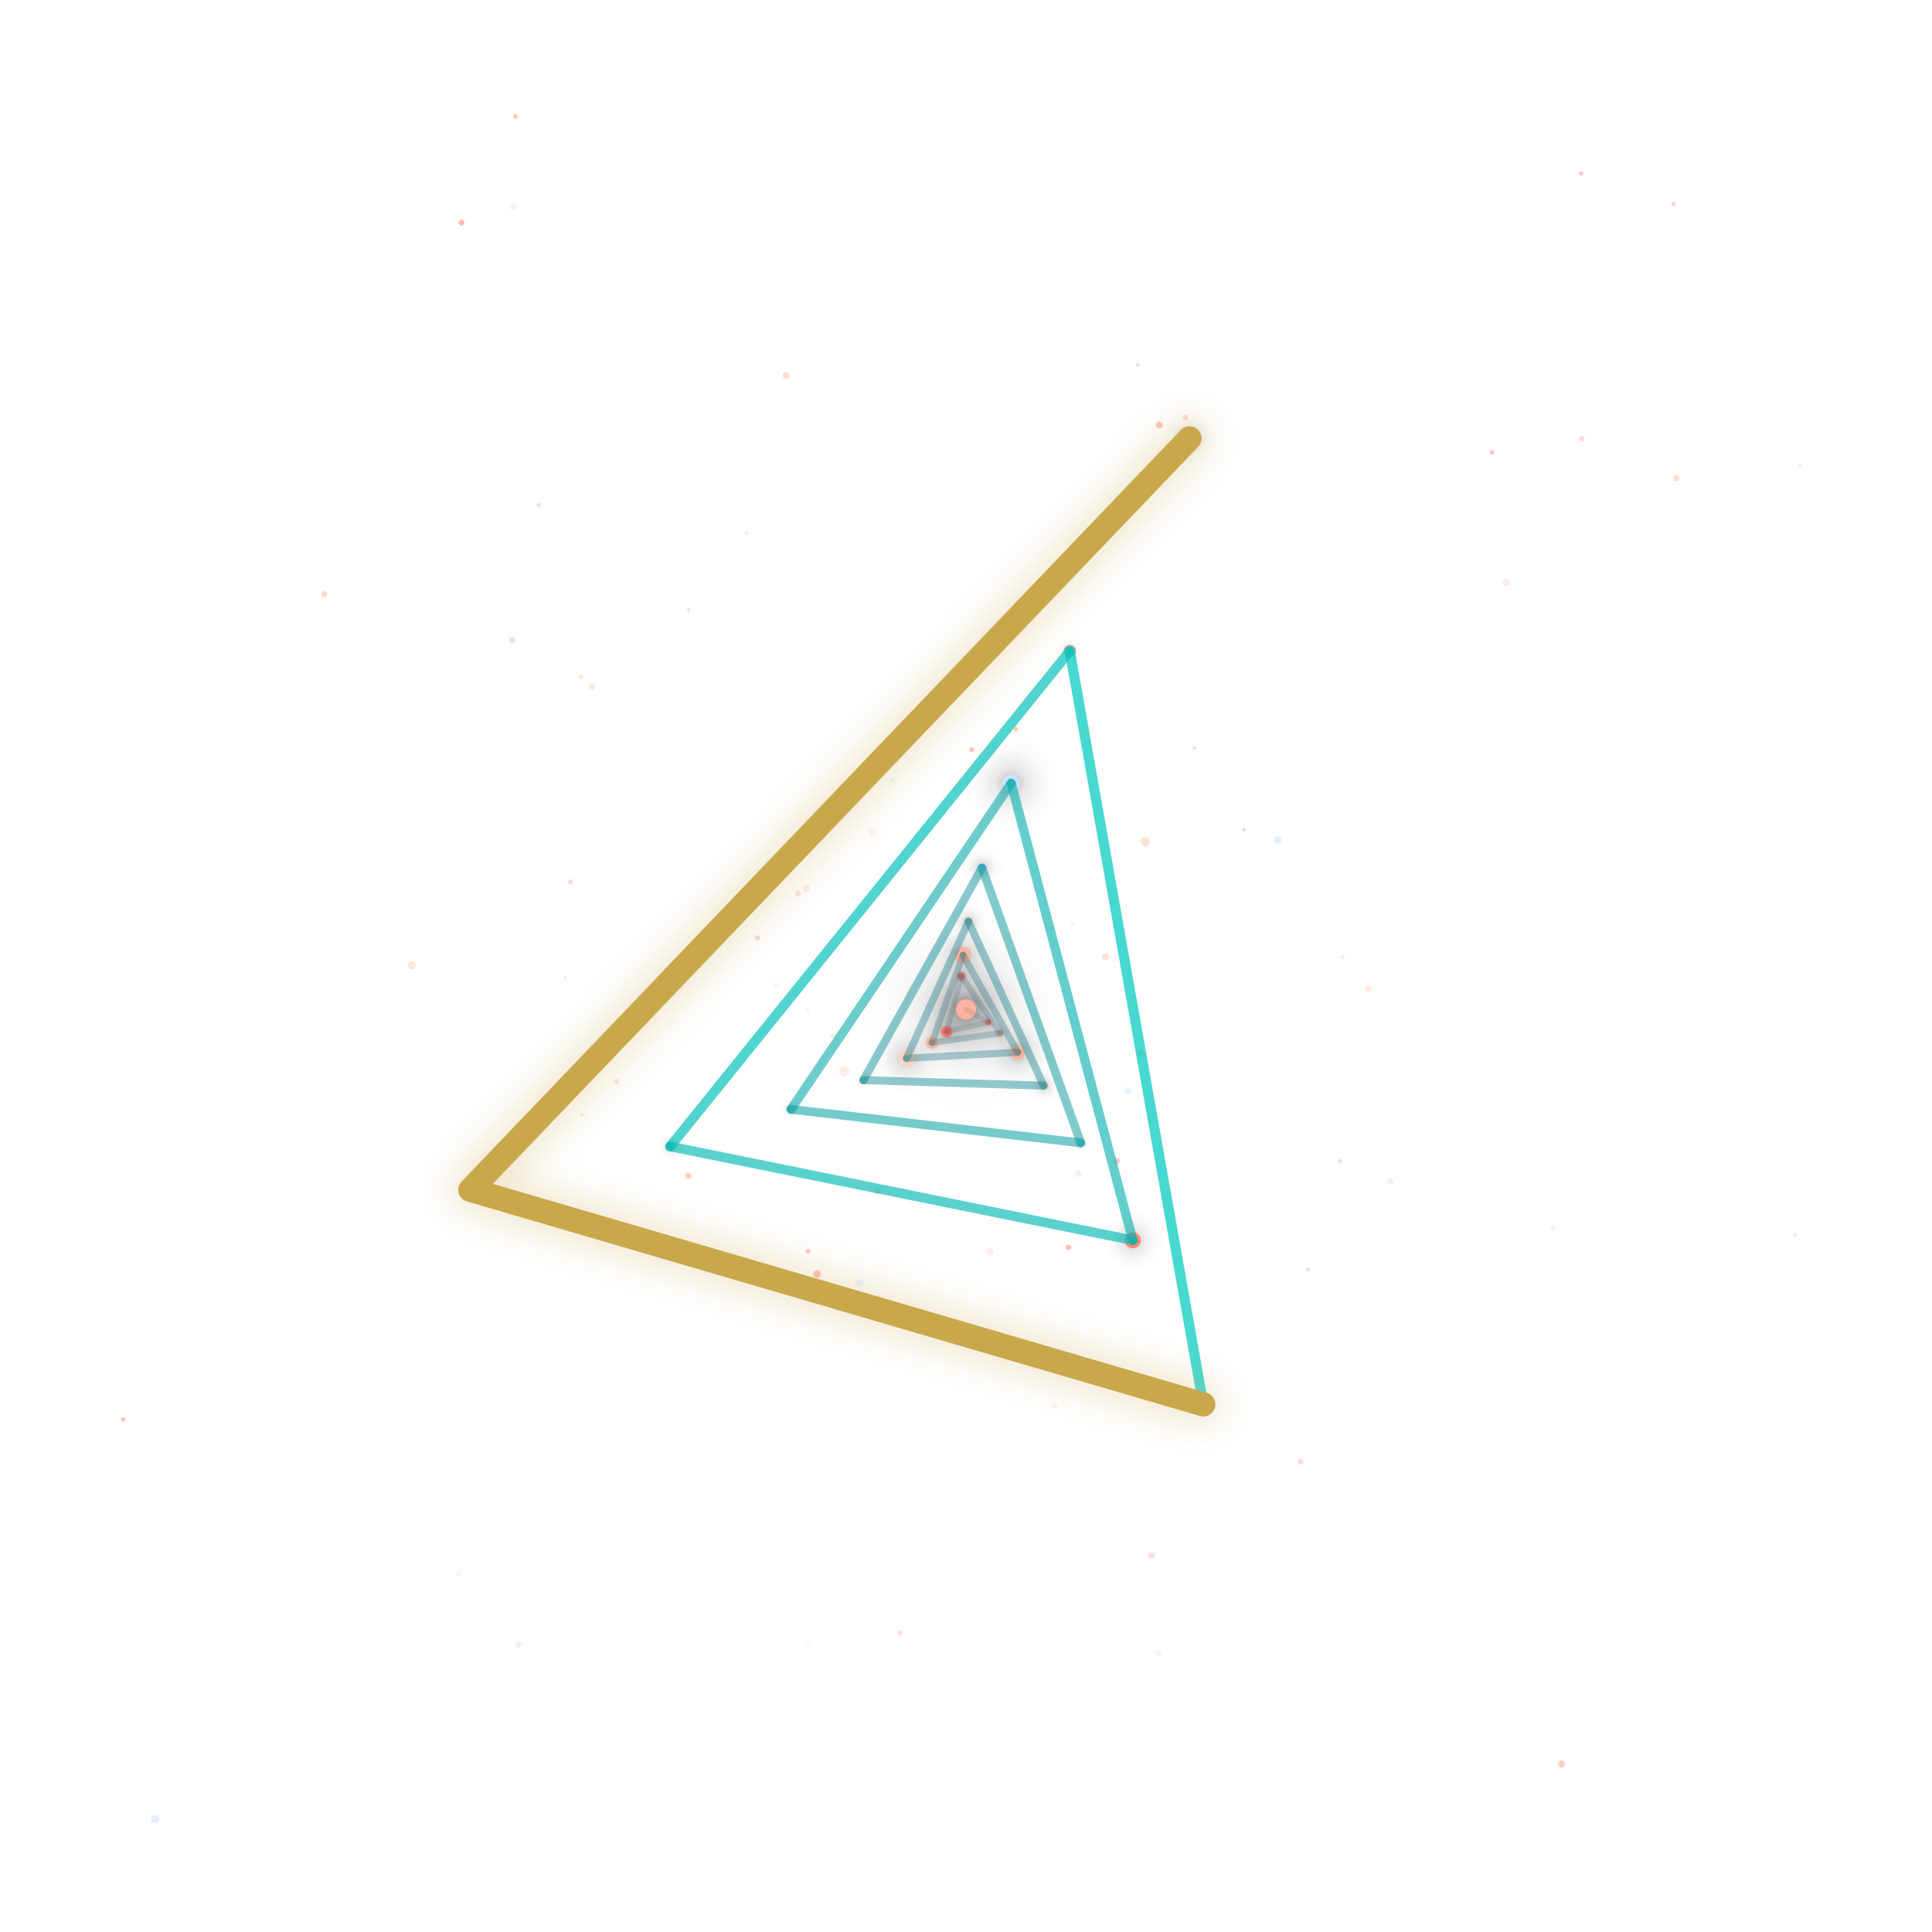
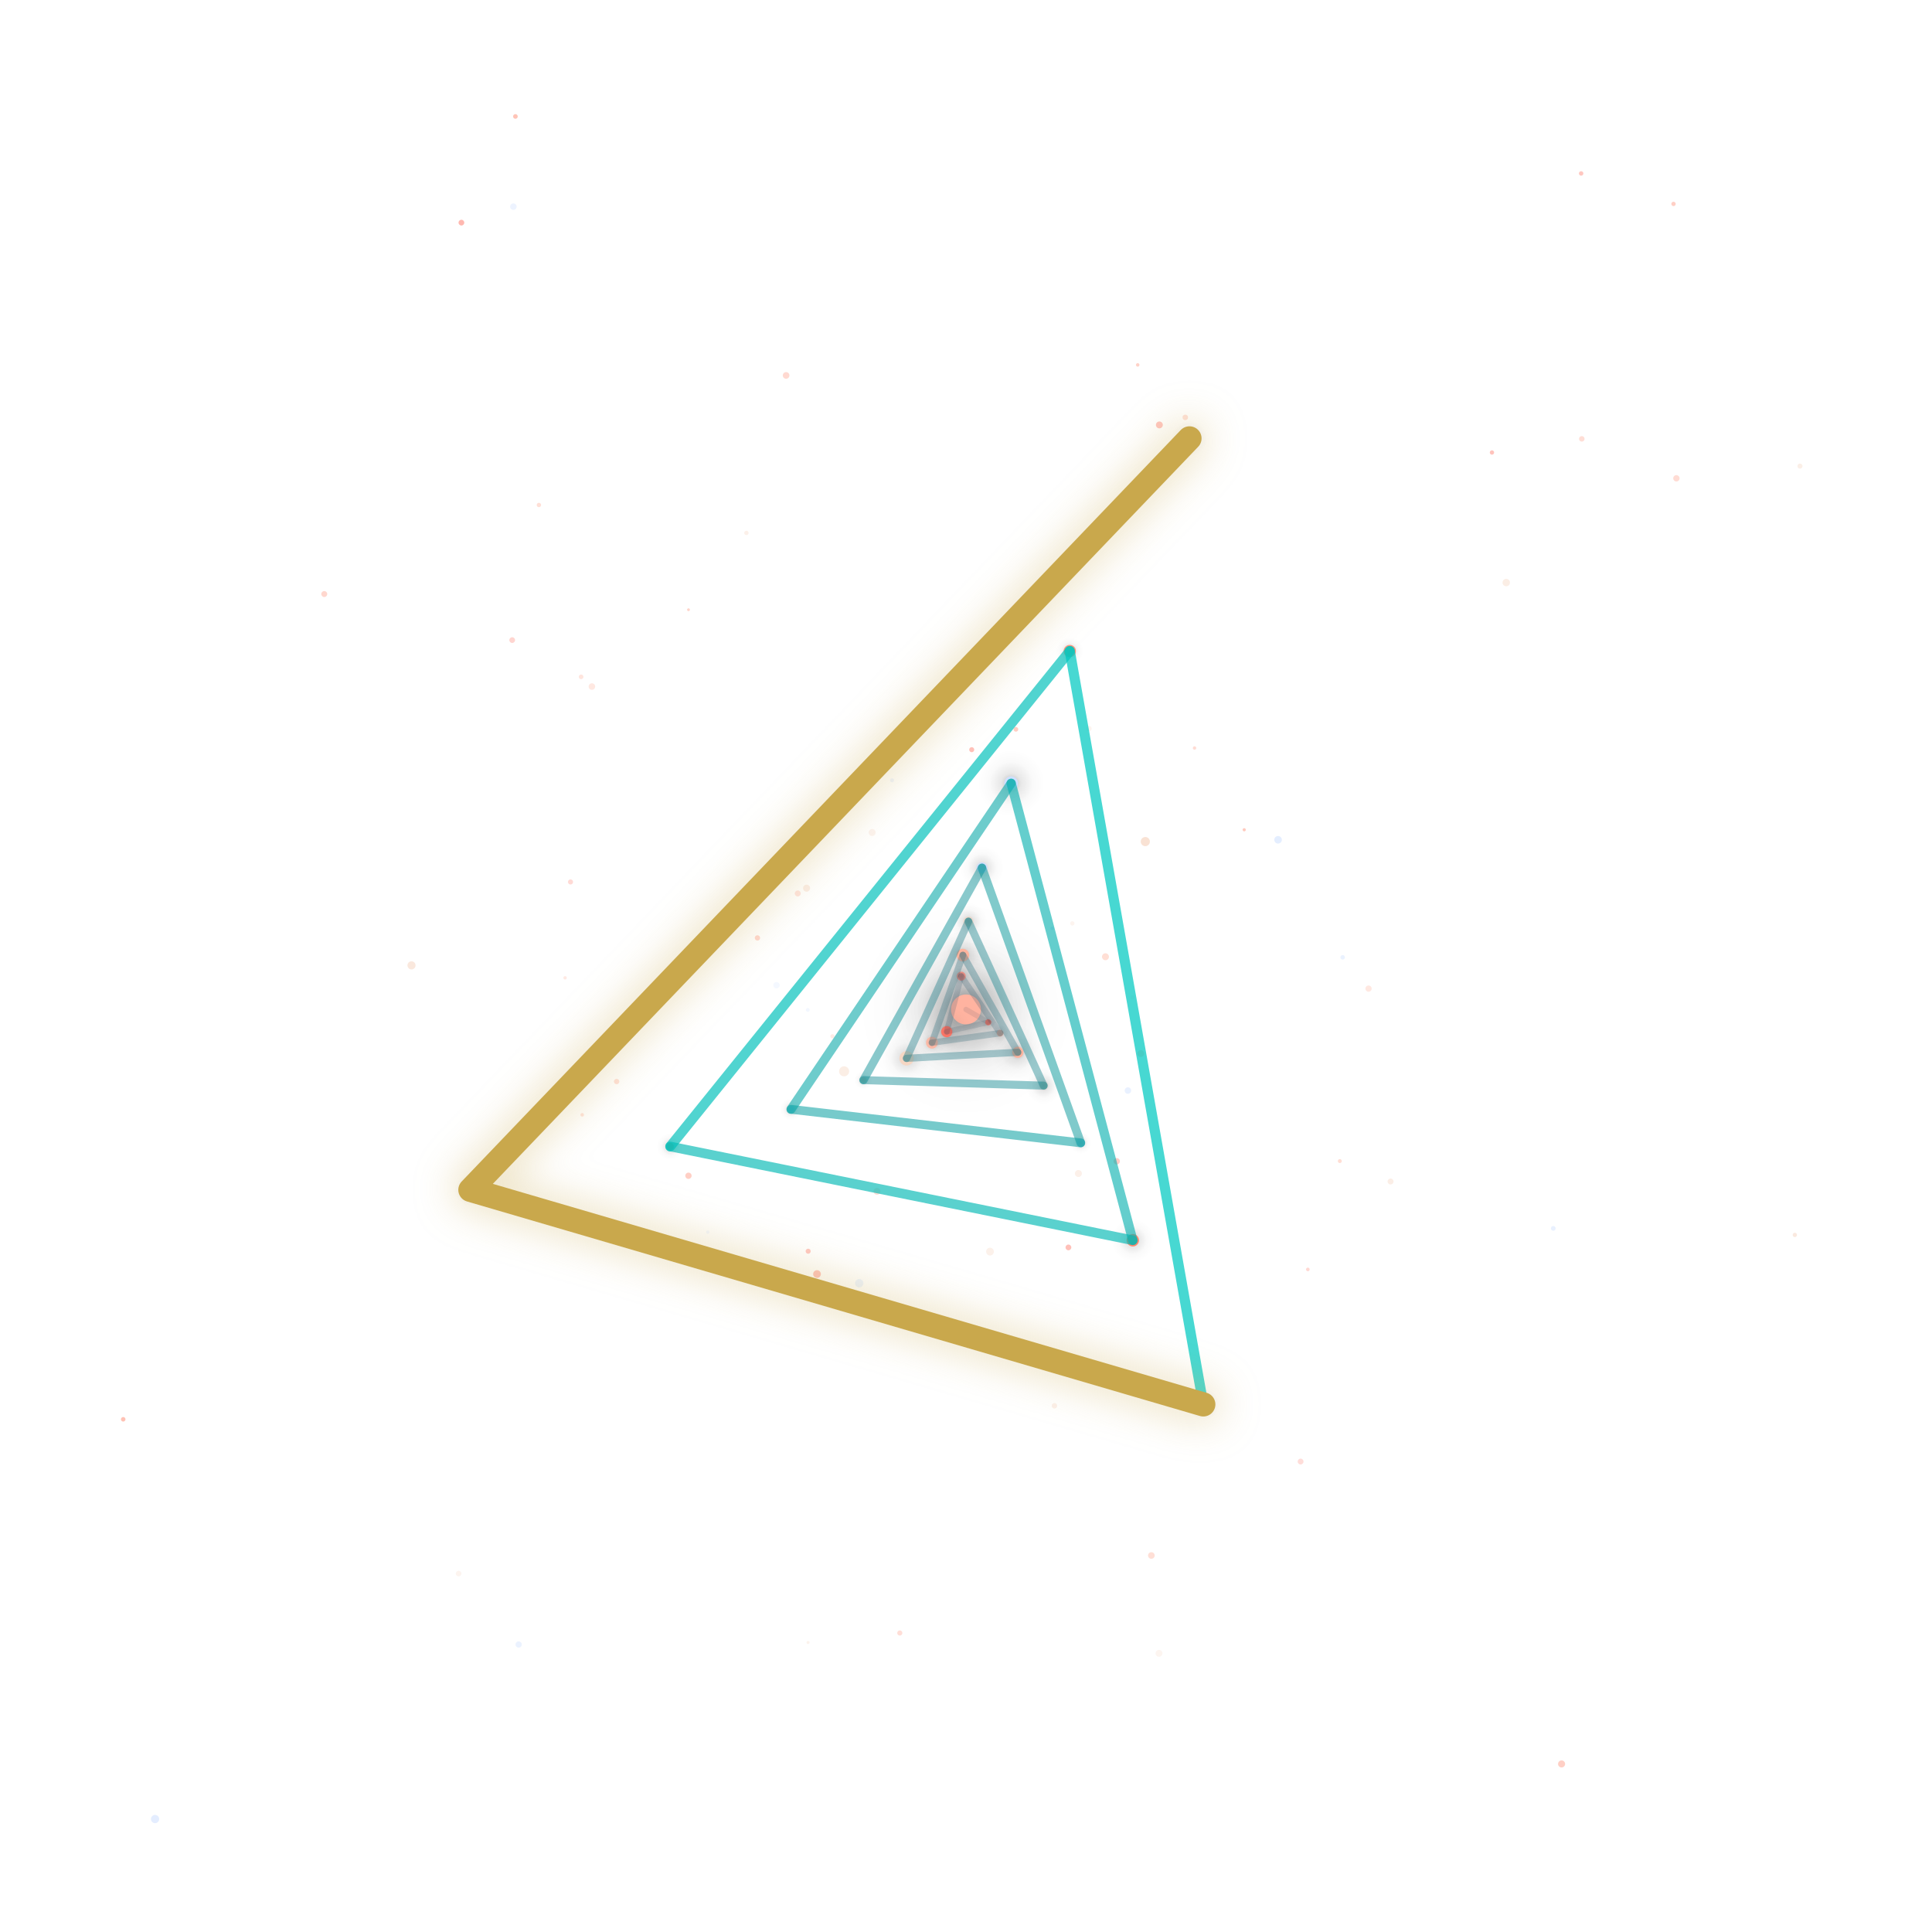
<svg xmlns="http://www.w3.org/2000/svg" viewBox="0 0 800 800" width="800" height="800" role="img" aria-label="Logo: triángulo espiral de conocimiento con nodos en cada vértice y una C final de Christian">
  <defs>
    <radialGradient id="halo-star" cx="50%" cy="50%" r="50%">
      <stop offset="0%" stop-color="currentColor" stop-opacity="0.28" />
      <stop offset="30%" stop-color="currentColor" stop-opacity="0.09" />
      <stop offset="65%" stop-color="currentColor" stop-opacity="0.02" />
      <stop offset="100%" stop-color="currentColor" stop-opacity="0" />
    </radialGradient>
    <radialGradient id="halo-nova" cx="50%" cy="50%" r="50%">
      <stop offset="0%" stop-color="currentColor" stop-opacity="0.16" />
      <stop offset="40%" stop-color="currentColor" stop-opacity="0.05" />
      <stop offset="75%" stop-color="currentColor" stop-opacity="0.01" />
      <stop offset="100%" stop-color="currentColor" stop-opacity="0" />
    </radialGradient>
    <filter id="halo-blur" x="-80%" y="-80%" width="260%" height="260%">
      <feGaussianBlur stdDeviation="8" />
    </filter>
  </defs>
  <g id="logo-background" data-name="Background">
    <circle cx="245.1" cy="284.29" r="1.352" fill="#ffb49e" opacity="0.31" />
    <circle cx="212.09" cy="265.05" r="1.188" fill="#ff6f5e" opacity="0.292" />
    <circle cx="170.4" cy="399.74" r="1.681" fill="#f6d7c4" opacity="0.567" />
    <circle cx="435.66" cy="384.38" r="0.734" fill="#cfe0ff" opacity="0.533" />
    <circle cx="313.64" cy="388.37" r="1.1" fill="#ff8a70" opacity="0.347" />
    <circle cx="436.63" cy="582.11" r="1.141" fill="#f6d7c4" opacity="0.366" />
    <circle cx="694.16" cy="198.06" r="1.318" fill="#ff8a70" opacity="0.304" />
    <circle cx="554.79" cy="480.78" r="0.818" fill="#ffb49e" opacity="0.439" />
    <circle cx="743.2" cy="511.36" r="0.893" fill="#f6d7c4" opacity="0.544" />
    <circle cx="51.02" cy="587.7" r="0.943" fill="#ff8a70" opacity="0.518" />
    <circle cx="480.07" cy="175.95" r="1.426" fill="#ff6f5e" opacity="0.405" />
    <circle cx="241.07" cy="461.62" r="0.741" fill="#ffb49e" opacity="0.358" />
    <circle cx="223.15" cy="209.11" r="0.903" fill="#ffb49e" opacity="0.423" />
    <circle cx="654.72" cy="71.82" r="0.922" fill="#ff6f5e" opacity="0.388" />
    <circle cx="529.22" cy="347.74" r="1.568" fill="#cfe0ff" opacity="0.562" />
    <circle cx="474.25" cy="348.48" r="1.897" fill="#f6d7c4" opacity="0.722" />
    <circle cx="646.62" cy="730.41" r="1.463" fill="#ff8a70" opacity="0.409" />
    <circle cx="134.27" cy="245.98" r="1.234" fill="#ff8a70" opacity="0.346" />
    <circle cx="692.97" cy="84.44" r="0.903" fill="#ff8a70" opacity="0.41" />
    <circle cx="623.7" cy="241.23" r="1.538" fill="#f6d7c4" opacity="0.437" />
    <circle cx="191.06" cy="92.19" r="1.187" fill="#ff6f5e" opacity="0.491" />
    <circle cx="64.21" cy="753.22" r="1.706" fill="#cfe0ff" opacity="0.569" />
    <circle cx="363.15" cy="493.32" r="1.412" fill="#ffb49e" opacity="0.429" />
    <circle cx="654.99" cy="181.72" r="1.143" fill="#ff8a70" opacity="0.288" />
    <circle cx="338.31" cy="527.55" r="1.596" fill="#ff6f5e" opacity="0.41" />
    <circle cx="213.42" cy="48.22" r="0.965" fill="#ff8a70" opacity="0.502" />
    <circle cx="214.76" cy="680.96" r="1.293" fill="#cfe0ff" opacity="0.42" />
    <circle cx="212.58" cy="85.57" r="1.345" fill="#cfe0ff" opacity="0.385" />
    <circle cx="745.34" cy="193.01" r="1.048" fill="#f6d7c4" opacity="0.411" />
    <circle cx="643.19" cy="508.65" r="0.984" fill="#cfe0ff" opacity="0.468" />
    <circle cx="444.03" cy="382.36" r="0.901" fill="#f6d7c4" opacity="0.264" />
    <circle cx="457.75" cy="396.17" r="1.438" fill="#ffb49e" opacity="0.433" />
    <circle cx="468.95" cy="413.04" r="0.904" fill="#f6d7c4" opacity="0.244" />
    <circle cx="472.35" cy="436.26" r="1.433" fill="#ff8a70" opacity="0.341" />
    <circle cx="467.05" cy="451.58" r="1.344" fill="#cfe0ff" opacity="0.455" />
    <circle cx="462.42" cy="480.85" r="1.306" fill="#ff6f5e" opacity="0.362" />
    <circle cx="446.54" cy="485.92" r="1.441" fill="#f6d7c4" opacity="0.379" />
    <circle cx="442.41" cy="516.53" r="1.191" fill="#ff6f5e" opacity="0.434" />
    <circle cx="409.94" cy="518.27" r="1.605" fill="#f6d7c4" opacity="0.353" />
    <circle cx="355.78" cy="531.35" r="1.722" fill="#cfe0ff" opacity="0.398" />
    <circle cx="334.65" cy="518.1" r="1.045" fill="#ff6f5e" opacity="0.385" />
    <circle cx="293.09" cy="510.17" r="0.703" fill="#cfe0ff" opacity="0.252" />
    <circle cx="285.08" cy="486.86" r="1.305" fill="#ff8a70" opacity="0.407" />
    <circle cx="255.33" cy="447.84" r="1.113" fill="#ffb49e" opacity="0.406" />
    <circle cx="233.98" cy="404.9" r="0.702" fill="#ffb49e" opacity="0.291" />
    <circle cx="236.24" cy="365.2" r="1.056" fill="#ff6f5e" opacity="0.259" />
    <circle cx="240.63" cy="280.27" r="0.959" fill="#ffb49e" opacity="0.346" />
    <circle cx="285.09" cy="252.48" r="0.585" fill="#ff8a70" opacity="0.371" />
    <circle cx="309.07" cy="220.67" r="0.903" fill="#f6d7c4" opacity="0.37" />
    <circle cx="325.51" cy="155.46" r="1.377" fill="#ff8a70" opacity="0.323" />
    <circle cx="471.1" cy="151.1" r="0.727" fill="#ff8a70" opacity="0.385" />
    <circle cx="490.8" cy="172.83" r="1.149" fill="#ffb49e" opacity="0.404" />
    <circle cx="617.79" cy="187.37" r="0.899" fill="#ff6f5e" opacity="0.416" />
    <circle cx="349.52" cy="443.61" r="2.081" fill="#f6d7c4" opacity="0.436" />
    <circle cx="344.69" cy="429.09" r="0.864" fill="#ffb49e" opacity="0.262" />
    <circle cx="334.48" cy="418.19" r="0.799" fill="#cfe0ff" opacity="0.259" />
    <circle cx="321.53" cy="407.97" r="1.32" fill="#cfe0ff" opacity="0.231" />
    <circle cx="330.33" cy="369.96" r="1.236" fill="#ff8a70" opacity="0.234" />
    <circle cx="333.99" cy="367.78" r="1.458" fill="#f6d7c4" opacity="0.438" />
    <circle cx="361.13" cy="344.72" r="1.437" fill="#f6d7c4" opacity="0.293" />
    <circle cx="369.37" cy="323.1" r="0.829" fill="#cfe0ff" opacity="0.338" />
    <circle cx="402.37" cy="310.43" r="1.044" fill="#ff6f5e" opacity="0.436" />
    <circle cx="420.67" cy="302" r="0.972" fill="#ff8a70" opacity="0.419" />
    <circle cx="450.93" cy="301.71" r="1.112" fill="#f6d7c4" opacity="0.267" />
    <circle cx="494.63" cy="309.74" r="0.707" fill="#ff8a70" opacity="0.303" />
    <circle cx="515.2" cy="343.59" r="0.666" fill="#ff8a70" opacity="0.447" />
    <circle cx="555.96" cy="396.41" r="0.927" fill="#cfe0ff" opacity="0.435" />
    <circle cx="566.69" cy="409.36" r="1.293" fill="#ffb49e" opacity="0.308" />
    <circle cx="575.8" cy="489.24" r="1.232" fill="#f6d7c4" opacity="0.42" />
    <circle cx="541.55" cy="525.64" r="0.75" fill="#ff6f5e" opacity="0.272" />
    <circle cx="538.55" cy="605.2" r="1.208" fill="#ff6f5e" opacity="0.238" />
    <circle cx="476.76" cy="644.1" r="1.374" fill="#ffb49e" opacity="0.423" />
    <circle cx="479.91" cy="684.61" r="1.422" fill="#f6d7c4" opacity="0.261" />
    <circle cx="372.59" cy="676.19" r="1.067" fill="#ff8a70" opacity="0.283" />
    <circle cx="334.6" cy="680.11" r="0.632" fill="#f6d7c4" opacity="0.305" />
    <circle cx="189.9" cy="651.58" r="1.162" fill="#f6d7c4" opacity="0.266" />
  </g>
  <g id="logo-star-0" data-name="star 0">
    <circle cx="400" cy="418" r="44.8" fill="url(#halo-nova)" color="#ffb3a0" />
    <circle cx="400" cy="418" r="26.6" fill="url(#halo-nova)" color="#ffb3a0" />
-     <circle cx="400" cy="418" r="22.68" fill="url(#halo-star)" color="#ffb3a0" />
-     <circle cx="400" cy="418" r="4.2" fill="#ffb3a0" opacity="1" />
+     <circle cx="400" cy="418" r="31" fill="url(#halo-star)" color="#ffb3a0" />
+     <circle cx="400" cy="418" r="6.2" fill="#ffb3a0" opacity="1" />
  </g>
  <g id="logo-star-1" data-name="star 1">
    <circle cx="409.22" cy="423.3" r="4.55" fill="url(#halo-star)" color="#ff6f5e" />
    <circle cx="409.22" cy="423.3" r="1.27" fill="#ff6f5e" opacity="0.79" />
  </g>
  <g id="logo-star-2" data-name="star 2">
    <circle cx="392.03" cy="427.2" r="10.42" fill="url(#halo-star)" color="#ff6f5e" />
    <circle cx="392.03" cy="427.2" r="2.32" fill="#ff6f5e" opacity="0.92" />
  </g>
  <g id="logo-star-3" data-name="star 3">
    <circle cx="398.03" cy="404.21" r="5.58" fill="url(#halo-star)" color="#ff6f5e" />
    <circle cx="398.03" cy="404.21" r="1.86" fill="#ff6f5e" opacity="0.64" />
  </g>
  <g id="logo-star-4" data-name="star 4">
    <circle cx="414.14" cy="427.8" r="5.51" fill="url(#halo-star)" color="#ffb49e" />
    <circle cx="414.14" cy="427.8" r="1.41" fill="#ffb49e" opacity="0.76" />
  </g>
  <g id="logo-star-5" data-name="star 5">
    <circle cx="385.9" cy="431.75" r="5.95" fill="url(#halo-star)" color="#ffb49e" />
    <circle cx="385.9" cy="431.75" r="2.46" fill="#ffb49e" opacity="0.89" />
  </g>
  <g id="logo-star-6" data-name="star 6">
-     <circle cx="398.71" cy="395.49" r="15.43" fill="url(#halo-star)" color="#ffb49e" />
-     <circle cx="398.71" cy="395.49" r="3.34" fill="#ffb49e" opacity="1" />
+     <circle cx="398.71" cy="395.49" r="10.23" fill="url(#halo-star)" color="#ffb49e" />
+     <circle cx="398.71" cy="395.49" r="2.61" fill="#ffb49e" opacity="1" />
  </g>
  <g id="logo-star-7" data-name="star 7">
-     <circle cx="421.45" cy="435.74" r="16.7" fill="url(#halo-star)" color="#ffb49e" />
-     <circle cx="421.45" cy="435.74" r="2.98" fill="#ffb49e" opacity="1" />
+     <circle cx="421.45" cy="435.74" r="11.07" fill="url(#halo-star)" color="#ffb49e" />
+     <circle cx="421.45" cy="435.74" r="2.32" fill="#ffb49e" opacity="1" />
  </g>
  <g id="logo-star-8" data-name="star 8">
-     <circle cx="375.38" cy="438.23" r="15.2" fill="url(#halo-star)" color="#f6d7c4" />
-     <circle cx="375.38" cy="438.23" r="3.81" fill="#f6d7c4" opacity="1" />
+     <circle cx="375.38" cy="438.23" r="10.07" fill="url(#halo-star)" color="#f6d7c4" />
+     <circle cx="375.38" cy="438.23" r="2.97" fill="#f6d7c4" opacity="1" />
  </g>
  <g id="logo-star-9" data-name="star 9">
    <circle cx="401.01" cy="381.54" r="7.81" fill="url(#halo-star)" color="#f6d7c4" />
    <circle cx="401.01" cy="381.54" r="2.14" fill="#f6d7c4" opacity="0.58" />
  </g>
  <g id="logo-star-10" data-name="star 10">
    <circle cx="432.16" cy="449.54" r="7.66" fill="url(#halo-star)" color="#f6d7c4" />
    <circle cx="432.16" cy="449.54" r="1.68" fill="#f6d7c4" opacity="0.7" />
  </g>
  <g id="logo-star-11" data-name="star 11">
    <circle cx="357.54" cy="447.25" r="3.78" fill="url(#halo-star)" color="#f6d7c4" />
    <circle cx="357.54" cy="447.25" r="1.23" fill="#f6d7c4" opacity="0.82" />
  </g>
  <g id="logo-star-12" data-name="star 12">
    <circle cx="406.62" cy="359.35" r="9.03" fill="url(#halo-star)" color="#cfe0ff" />
    <circle cx="406.62" cy="359.35" r="2.27" fill="#cfe0ff" opacity="0.95" />
  </g>
  <g id="logo-star-13" data-name="star 13">
    <circle cx="447.53" cy="473.24" r="4.53" fill="url(#halo-star)" color="#cfe0ff" />
    <circle cx="447.53" cy="473.24" r="1.82" fill="#cfe0ff" opacity="0.67" />
  </g>
  <g id="logo-star-14" data-name="star 14">
    <circle cx="327.54" cy="459.34" r="4.62" fill="url(#halo-star)" color="#cfe0ff" />
    <circle cx="327.54" cy="459.34" r="1.36" fill="#cfe0ff" opacity="0.79" />
  </g>
  <g id="logo-star-15" data-name="star 15">
-     <circle cx="418.7" cy="324.35" r="20.84" fill="url(#halo-star)" color="#cfe0ff" />
-     <circle cx="418.7" cy="324.35" r="3.67" fill="#cfe0ff" opacity="1" />
+     <circle cx="418.7" cy="324.35" r="13.82" fill="url(#halo-star)" color="#cfe0ff" />
+     <circle cx="418.7" cy="324.35" r="2.86" fill="#cfe0ff" opacity="1" />
  </g>
  <g id="logo-star-16" data-name="star 16">
-     <circle cx="469.07" cy="513.57" r="13.41" fill="url(#halo-star)" color="#ff8a70" />
-     <circle cx="469.07" cy="513.57" r="3.3" fill="#ff8a70" opacity="1" />
+     <circle cx="469.07" cy="513.57" r="8.89" fill="url(#halo-star)" color="#ff8a70" />
+     <circle cx="469.07" cy="513.57" r="2.57" fill="#ff8a70" opacity="1" />
  </g>
  <g id="logo-star-17" data-name="star 17">
    <circle cx="277.52" cy="474.73" r="5.58" fill="url(#halo-star)" color="#ff8a70" />
    <circle cx="277.52" cy="474.73" r="1.5" fill="#ff8a70" opacity="0.76" />
  </g>
  <g id="logo-star-18" data-name="star 18">
    <circle cx="442.97" cy="269.58" r="5.67" fill="url(#halo-star)" color="#ff8a70" />
    <circle cx="442.97" cy="269.58" r="2.54" fill="#ff8a70" opacity="0.88" />
  </g>
  <g id="logo-star-19" data-name="star 19">
    <circle cx="498.26" cy="581.54" r="6.56" fill="url(#halo-star)" color="#ff8a70" />
    <circle cx="498.26" cy="581.54" r="2.09" fill="#ff8a70" opacity="0.61" />
  </g>
  <g id="logo-star-20" data-name="star 20">
    <circle cx="194.78" cy="492.7" r="6.6" fill="url(#halo-star)" color="#ff6f5e" />
    <circle cx="194.78" cy="492.7" r="1.63" fill="#ff6f5e" opacity="0.73" />
  </g>
  <g id="logo-star-21" data-name="star 21">
-     <circle cx="492.54" cy="181.52" r="11.09" fill="url(#halo-star)" color="#ff6f5e" />
-     <circle cx="492.54" cy="181.52" r="2.93" fill="#ff6f5e" opacity="1" />
+     <circle cx="492.54" cy="181.52" r="7.36" fill="url(#halo-star)" color="#ff6f5e" />
+     <circle cx="492.54" cy="181.52" r="2.29" fill="#ff6f5e" opacity="1" />
  </g>
  <g id="logo-spiral" data-name="Spiral" stroke-linecap="round" fill="none">
    <line x1="400" y1="418" x2="409.22" y2="423.3" stroke="rgb(22,50,79)" stroke-width="2.2" opacity="0.1" />
    <line x1="409.22" y1="423.3" x2="392.03" y2="427.2" stroke="rgb(21,58,85)" stroke-width="2.311" opacity="0.134" />
    <line x1="392.03" y1="427.2" x2="398.03" y2="404.21" stroke="rgb(20,67,92)" stroke-width="2.422" opacity="0.169" />
    <line x1="398.03" y1="404.21" x2="414.14" y2="427.8" stroke="rgb(18,75,98)" stroke-width="2.533" opacity="0.203" />
    <line x1="414.14" y1="427.8" x2="385.9" y2="431.75" stroke="rgb(17,84,104)" stroke-width="2.644" opacity="0.238" />
    <line x1="385.9" y1="431.75" x2="398.71" y2="395.49" stroke="rgb(16,92,110)" stroke-width="2.756" opacity="0.272" />
    <line x1="398.71" y1="395.49" x2="421.45" y2="435.74" stroke="rgb(15,100,117)" stroke-width="2.867" opacity="0.307" />
    <line x1="421.45" y1="435.74" x2="375.38" y2="438.23" stroke="rgb(13,109,123)" stroke-width="2.978" opacity="0.341" />
    <line x1="375.38" y1="438.23" x2="401.01" y2="381.54" stroke="rgb(12,117,129)" stroke-width="3.089" opacity="0.376" />
    <line x1="401.01" y1="381.54" x2="432.16" y2="449.54" stroke="rgb(11,126,136)" stroke-width="3.2" opacity="0.41" />
    <line x1="432.16" y1="449.54" x2="357.54" y2="447.25" stroke="rgb(10,134,142)" stroke-width="3.311" opacity="0.444" />
    <line x1="357.54" y1="447.25" x2="406.62" y2="359.35" stroke="rgb(9,142,148)" stroke-width="3.422" opacity="0.479" />
    <line x1="406.62" y1="359.35" x2="447.53" y2="473.24" stroke="rgb(7,151,154)" stroke-width="3.533" opacity="0.513" />
    <line x1="447.53" y1="473.24" x2="327.54" y2="459.34" stroke="rgb(6,159,161)" stroke-width="3.644" opacity="0.548" />
    <line x1="327.54" y1="459.34" x2="418.7" y2="324.35" stroke="rgb(5,167,167)" stroke-width="3.756" opacity="0.582" />
    <line x1="418.7" y1="324.35" x2="469.07" y2="513.57" stroke="rgb(4,176,173)" stroke-width="3.867" opacity="0.617" />
    <line x1="469.07" y1="513.57" x2="277.52" y2="474.73" stroke="rgb(2,184,179)" stroke-width="3.978" opacity="0.651" />
    <line x1="277.52" y1="474.73" x2="442.97" y2="269.58" stroke="rgb(1,193,186)" stroke-width="4.089" opacity="0.686" />
    <line x1="442.97" y1="269.58" x2="498.26" y2="581.54" stroke="rgb(0,201,192)" stroke-width="4.2" opacity="0.72" />
  </g>
  <g id="logo-c-triespiral" data-name="C TriSpiral" fill="none" stroke-linecap="round" stroke-linejoin="round">
    <path d="M 498.262 581.535 L 194.776 492.696 L 492.54 181.524" stroke="#c9a84c" stroke-width="16" opacity="0.3" filter="url(#halo-blur)" />
    <path d="M 498.262 581.535 L 194.776 492.696 L 492.54 181.524" stroke="#c9a84c" stroke-width="10" opacity="1" />
  </g>
</svg>
